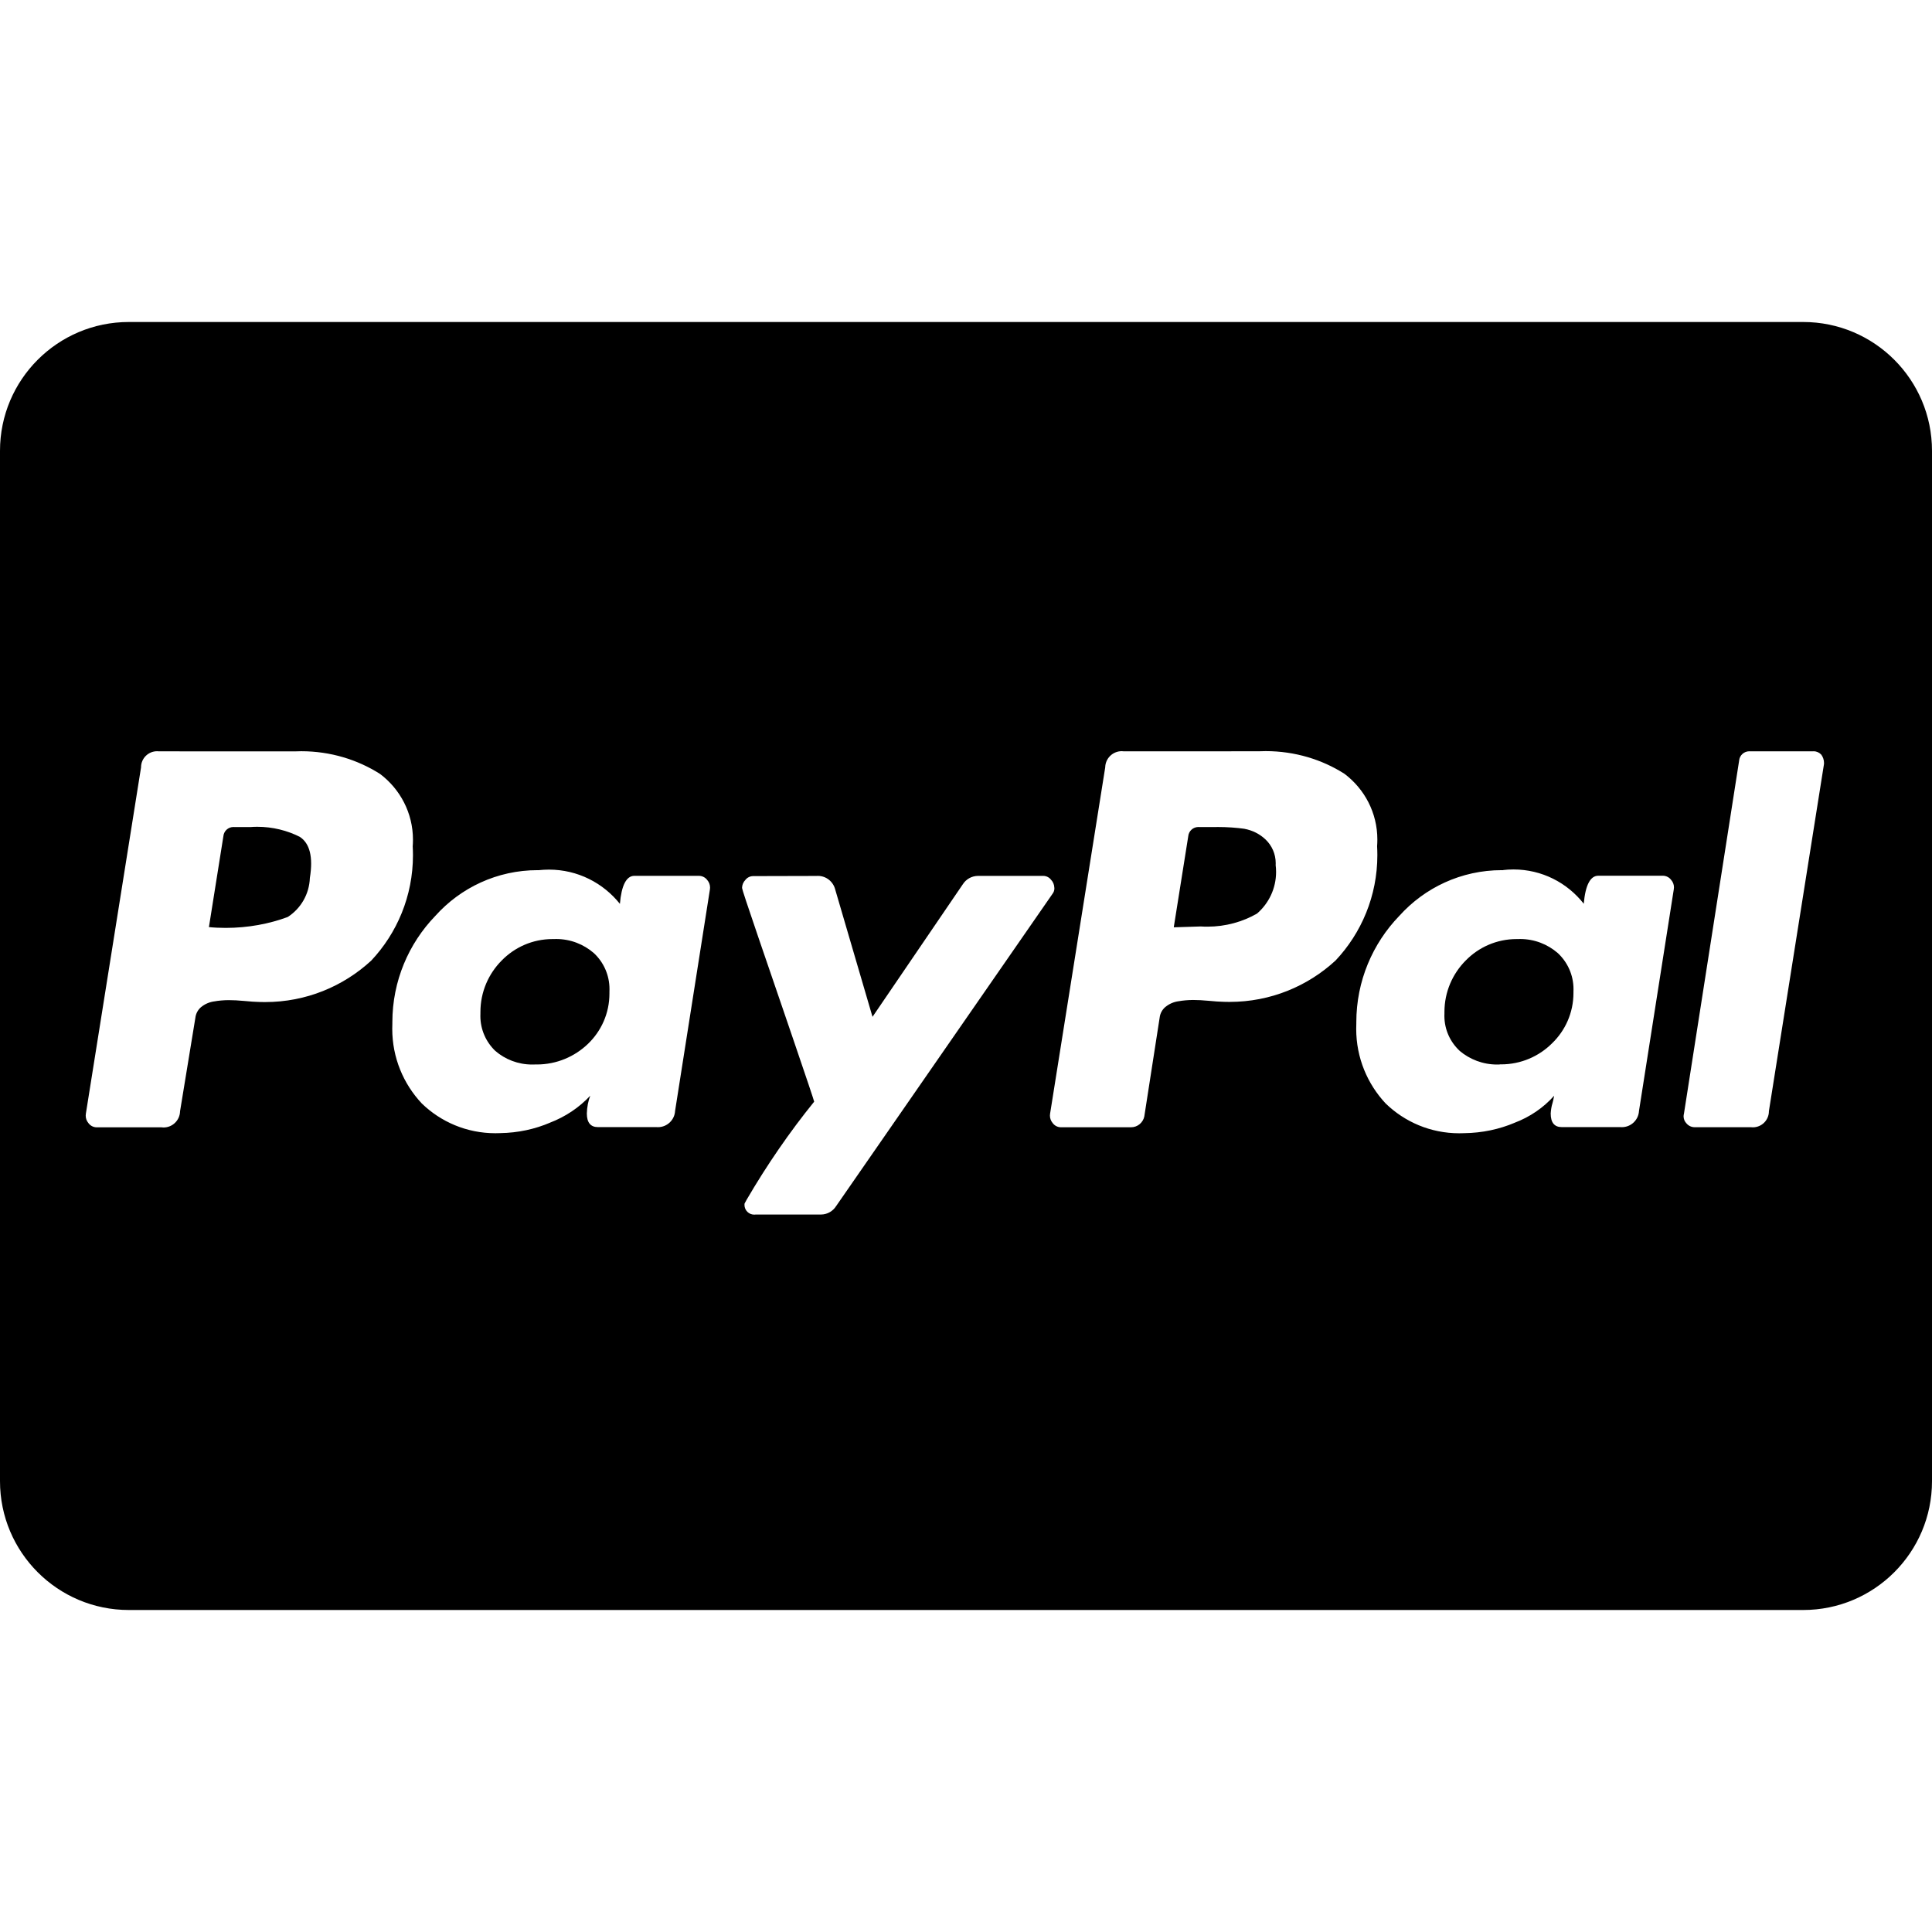
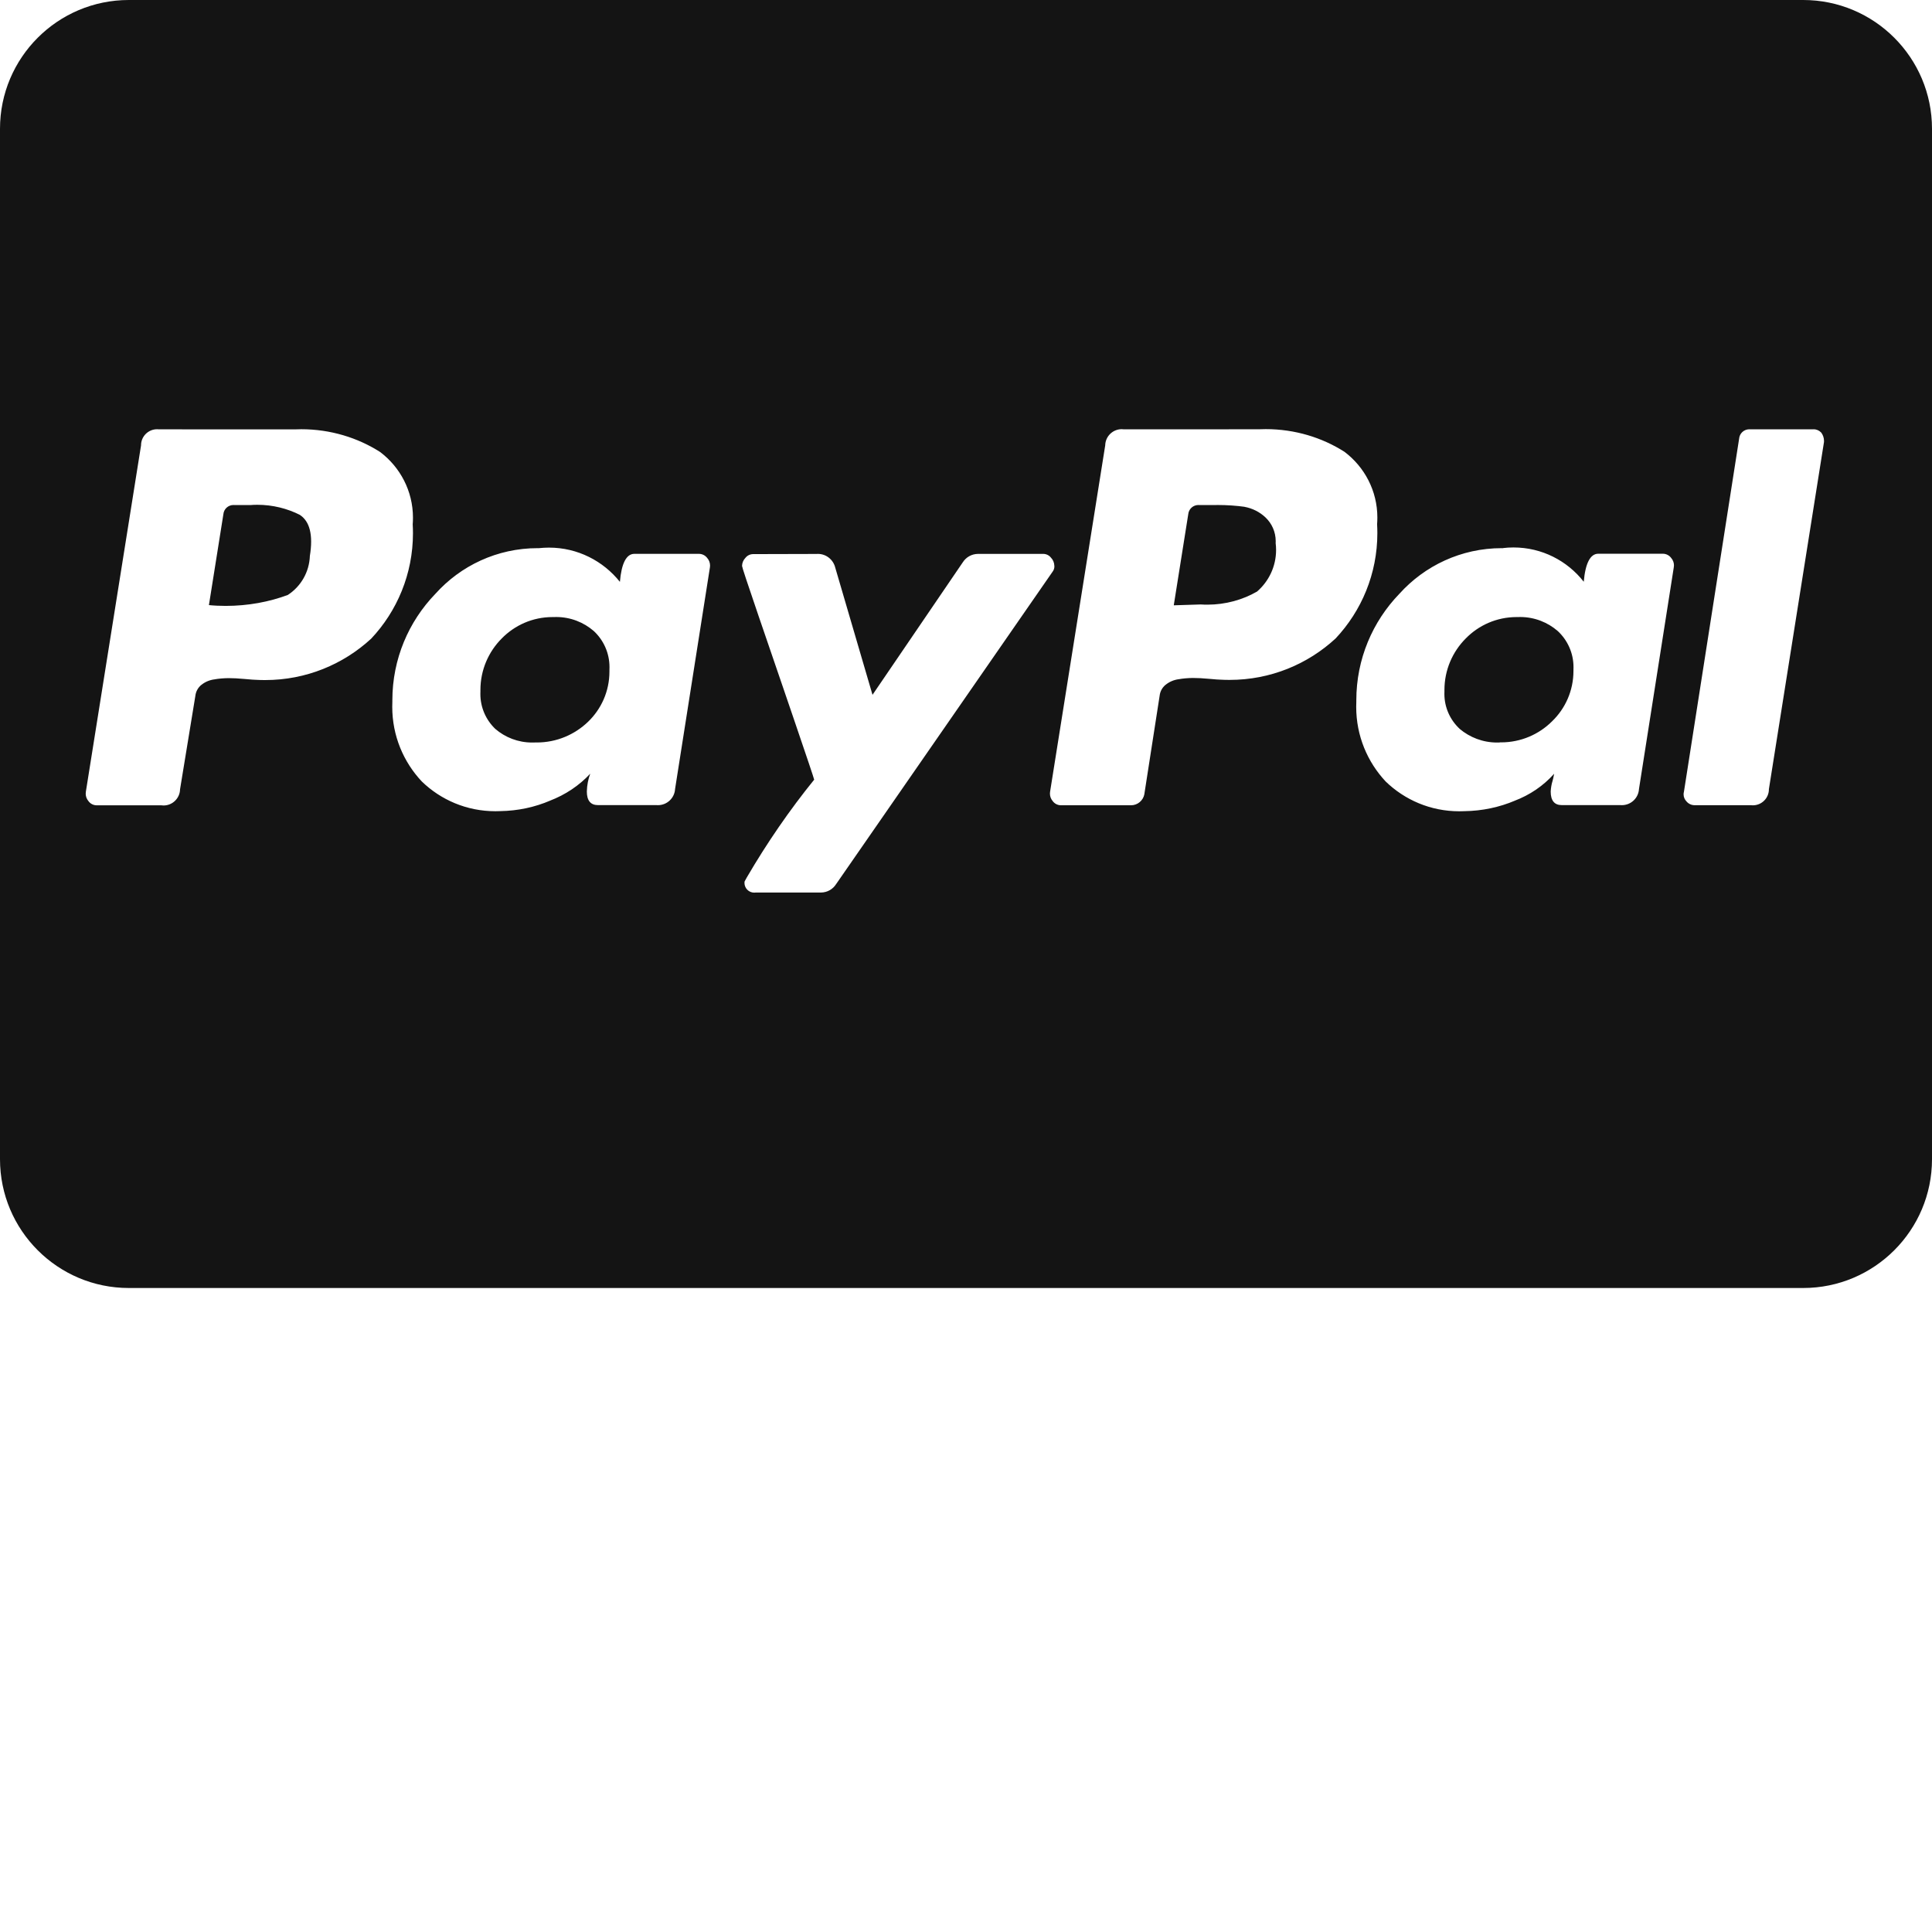
- <svg xmlns="http://www.w3.org/2000/svg" fill="#000000" width="800px" height="800px" viewBox="0 -6 36 36">
+ <svg xmlns="http://www.w3.org/2000/svg" fill="#141414" viewBox="0 0 36.00 36.00">
  <g id="SVGRepo_bgCarrier" stroke-width="0" />
  <g id="SVGRepo_tracerCarrier" stroke-linecap="round" stroke-linejoin="round" />
  <g id="SVGRepo_iconCarrier">
    <path d="m33.6 24h-31.2c-1.325 0-2.4-1.075-2.4-2.4v-19.2c0-1.325 1.075-2.4 2.4-2.4h31.2c1.325 0 2.4 1.075 2.4 2.4v19.2c0 1.325-1.075 2.4-2.4 2.4zm-19.568-13.675c-.058.001-.109.028-.142.07-.038.039-.062.092-.063.15 0 .021.098.32.308.933l.454 1.326.211.618q.355 1.04.371 1.106c-.451.556-.879 1.176-1.259 1.828l-.038.07c-.001.008-.002.016-.002.025 0 .1.081.182.182.182.009 0 .018-.001.027-.002h-.001 1.218c.12-.001.224-.064.283-.159l.001-.001 4.032-5.819c.02-.027.033-.06.033-.097 0-.005 0-.01-.001-.015v.001c-.002-.059-.025-.111-.063-.15-.033-.042-.084-.069-.141-.07h-1.219c-.12.001-.225.064-.284.159l-.001.001-1.68 2.466-.695-2.372c-.037-.147-.168-.254-.323-.254-.009 0-.017 0-.026.001h.001zm13.978-.111c-.008 0-.017 0-.026 0-.758 0-1.439.329-1.909.851l-.002.002c-.495.513-.8 1.212-.8 1.982v.027-.001c-.002.029-.002.064-.002.098 0 .537.209 1.026.549 1.389l-.001-.001c.354.344.838.556 1.371.556.032 0 .065-.001.097-.002h-.005c.337-.004.657-.073.949-.197l-.016.006c.295-.111.545-.284.742-.504l.002-.002c-.01.057-.021.105-.034.151l.002-.01c-.017.056-.028.121-.032.188v.002c0 .168.069.253.206.253h1.091c.009.001.018.001.029.001.17 0 .309-.133.319-.3v-.001l.648-4.127c.002-.012.004-.026.004-.04 0-.052-.019-.1-.051-.137-.036-.049-.093-.08-.157-.08-.001 0-.002 0-.003 0h-1.2c-.147 0-.24.175-.27.522-.307-.391-.779-.639-1.31-.639-.067 0-.134.004-.199.012l.008-.001zm-17.963 0c-.008 0-.018 0-.028 0-.757 0-1.438.329-1.906.851l-.002.002c-.495.513-.8 1.212-.8 1.982v.027-.001c-.001.029-.002.062-.002.096 0 .538.209 1.027.55 1.39l-.001-.001c.354.344.838.556 1.372.556.032 0 .064-.001.096-.002h-.005c.332-.005.647-.074.934-.197l-.016.006c.299-.114.553-.286.758-.505l.001-.001c-.037.098-.06.212-.063.33v.002c0 .168.07.253.206.253h1.09c.009.001.018.001.029.001.17 0 .309-.133.319-.3v-.001l.649-4.127c.002-.011.003-.023.003-.036 0-.053-.019-.102-.051-.139-.036-.049-.093-.08-.157-.08-.001 0-.002 0-.003 0h-1.2c-.147 0-.24.175-.269.522-.312-.39-.788-.638-1.322-.638-.064 0-.126.004-.188.01l.008-.001zm22.565-2.214c-.005 0-.01-.001-.016-.001-.1 0-.182.077-.19.174v.001l-1.028 6.578c-.004.015-.007.032-.007.049 0 .051.021.098.054.132.037.044.092.071.154.071h.006 1.044c.01.001.021.002.032.002.166 0 .3-.134.3-.3 0-.001 0-.001 0-.002l1.026-6.465c.001-.007.001-.014.001-.022 0-.059-.02-.114-.053-.158v.001c-.035-.037-.085-.061-.14-.061-.005 0-.01 0-.015.001h.001zm-11.67 0c-.012-.002-.026-.003-.04-.003-.168 0-.305.135-.308.302l-1.027 6.452c-.002.011-.003.023-.003.036 0 .053.019.101.05.138.035.049.092.08.156.08h.004 1.297.004c.123 0 .225-.088.248-.204v-.002l.285-1.834c.009-.083.05-.155.111-.205h.001c.066-.054.148-.09.237-.103h.003c.081-.015.174-.023.269-.024h.001c.084 0 .184.005.3.016s.19.016.222.016c.048.003.104.004.16.004.763 0 1.457-.293 1.976-.773l-.002.002c.482-.512.779-1.204.779-1.965 0-.057-.002-.113-.005-.17v.008c.003-.038.005-.082.005-.127 0-.5-.24-.943-.61-1.223l-.004-.003c-.416-.265-.923-.422-1.467-.422-.045 0-.089.001-.133.003h.006zm-17.982 0c-.01-.001-.021-.002-.032-.002-.166 0-.3.134-.3.3v.002l-1.028 6.452c-.002.011-.003.024-.003.037 0 .052.019.1.05.137.035.049.092.08.156.08h.004 1.2c.012.002.026.003.04.003.168 0 .305-.135.308-.302l.285-1.739c.009-.083.05-.155.11-.205h.001c.066-.054.148-.09.237-.103h.003c.08-.015.173-.023.268-.024h.001c.084 0 .184.005.3.016s.19.016.222.016c.048.003.103.004.159.004.763 0 1.457-.293 1.977-.773l-.002.002c.482-.512.779-1.205.779-1.966 0-.057-.002-.113-.005-.169v.008c.003-.038.005-.082.005-.127 0-.5-.24-.943-.61-1.223l-.004-.003c-.416-.265-.923-.423-1.467-.423-.042 0-.084.001-.126.003h.006zm24.984 5.835c-.014.001-.031.001-.048.001-.266 0-.509-.096-.698-.255l.002.001c-.176-.163-.286-.395-.286-.653 0-.015 0-.03.001-.045v.002c0-.009 0-.019 0-.029 0-.374.151-.713.396-.959.241-.247.577-.4.949-.4h.033-.002c.01 0 .022-.001.034-.001.269 0 .514.099.702.262l-.001-.001c.181.168.294.408.294.674 0 .016 0 .032-.001.048v-.002.024c0 .369-.153.703-.4.94-.243.242-.579.391-.949.391-.008 0-.017 0-.025 0h.001zm-17.979 0c-.015.001-.032.001-.05.001-.262 0-.503-.096-.687-.255l.001.001c-.171-.164-.278-.395-.278-.651 0-.016 0-.032.001-.047v.002c0-.009 0-.019 0-.029 0-.374.151-.713.396-.959.241-.247.576-.4.948-.4h.035-.002c.01 0 .022-.001.034-.001.269 0 .514.099.702.262l-.001-.001c.181.168.293.408.293.673 0 .016 0 .033-.001.049v-.002.035c0 .369-.153.701-.4.938-.247.237-.583.384-.954.384-.012 0-.024 0-.036 0h.002zm11.907-2.56.269-1.691c.008-.098.09-.174.189-.174.006 0 .012 0 .017.001h-.001.285c.018 0 .04-.001.061-.001.173 0 .344.012.511.035l-.019-.002c.155.028.29.098.396.198.118.112.191.269.191.444 0 .013 0 .026-.001.038v-.002c.005.038.008.081.008.126 0 .31-.137.587-.354.775l-.001.001c-.266.153-.585.244-.925.244-.042 0-.083-.001-.125-.004h.006l-.505.016zm-17.979 0 .269-1.691c.008-.098.089-.174.188-.174.006 0 .012 0 .018.001h-.001.3c.038-.003.082-.005.126-.005.288 0 .561.069.801.191l-.01-.005c.189.121.253.378.19.766-.011.305-.17.57-.408.726l-.003.002c-.344.129-.742.204-1.158.204-.11 0-.219-.005-.326-.016z" />
  </g>
</svg>
